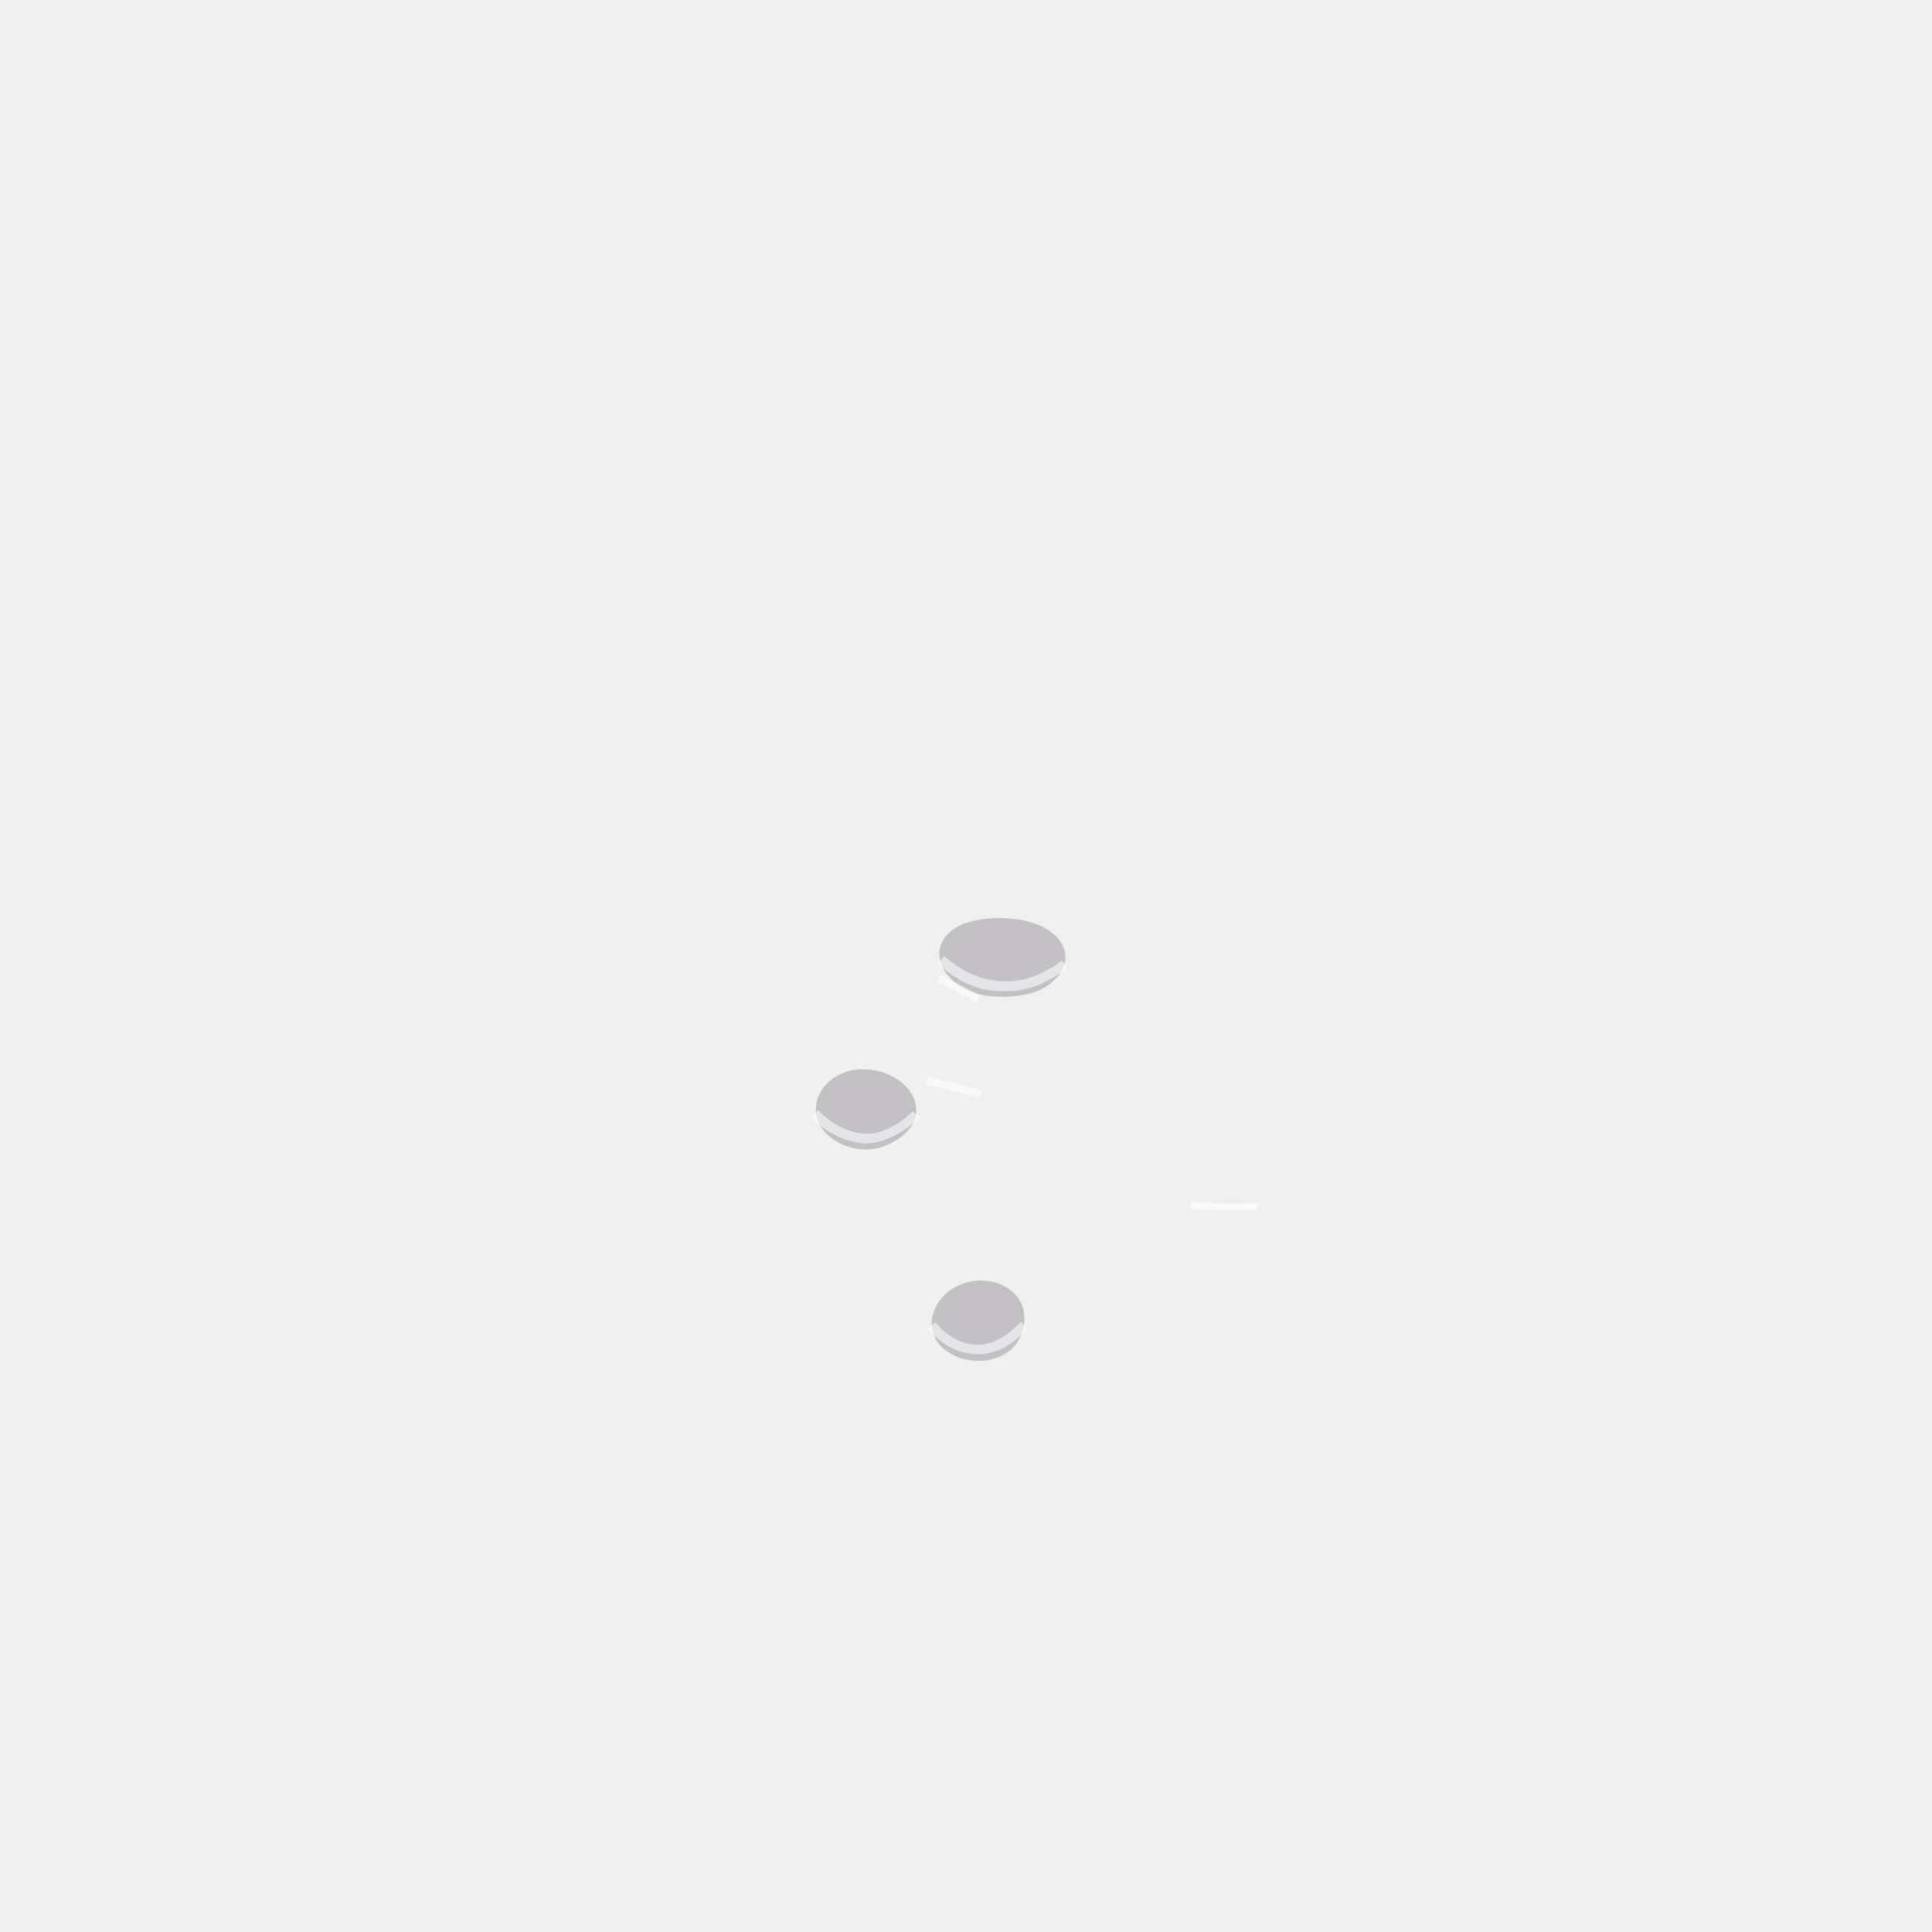
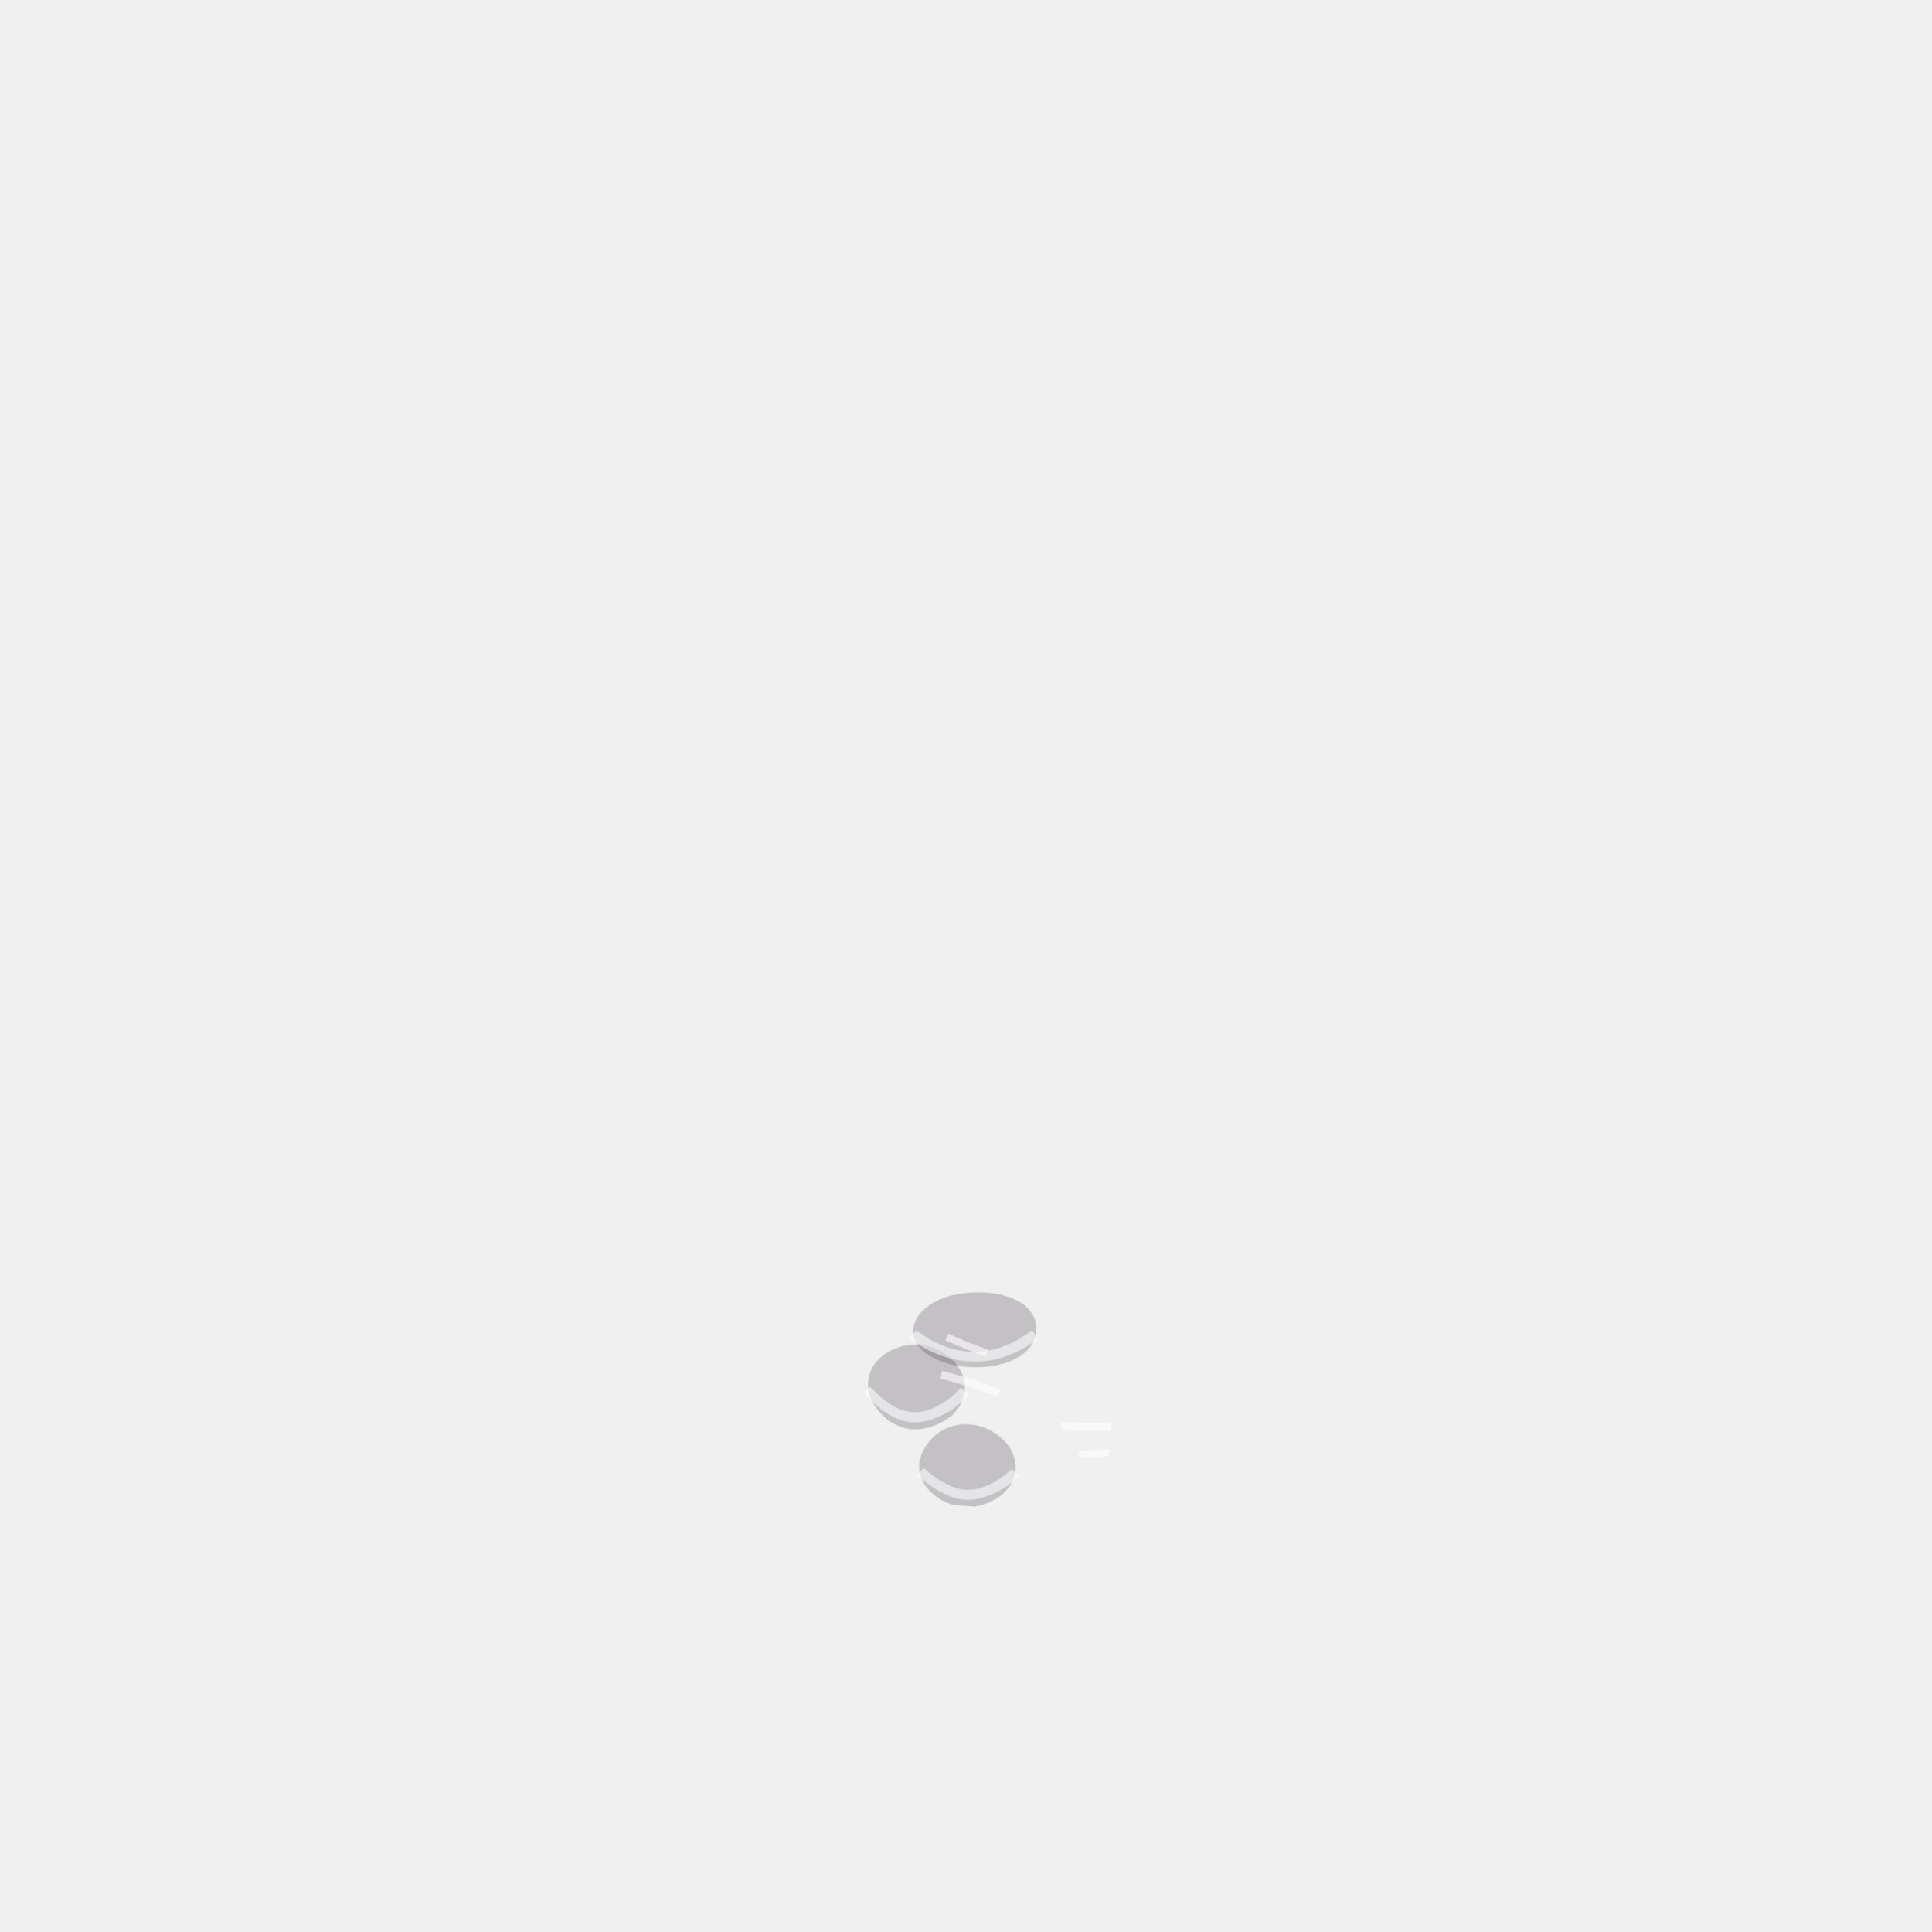
<svg xmlns="http://www.w3.org/2000/svg" width="128" height="128" viewBox="0 0 128 128">
  <defs>
    <filter id="rough" x="-10%" y="-10%" width="120%" height="120%">
      <feTurbulence type="fractalNoise" baseFrequency="0.12" numOctaves="2" seed="44" />
      <feDisplacementMap in="SourceGraphic" scale="0.9" xChannelSelector="R" yChannelSelector="G" />
    </filter>
  </defs>
  <g filter="url(#rough)">
-     <g transform="translate(64.0,120.0) scale(0.84) translate(0,-30)">
+     <g transform="translate(64.0,120.0) scale(0.84) translate(0,-24)">
      <clipPath id="dc">
-         <path d="M-15,0 L15,0 C20,-10 30,-30 27,-42 C25,-48 -22,-48 -25,-42 C-28,-30 -20,-10 -15,0 Z" />
+         <path d="M-10,0 C-13,-6 -11,-17 0,-18 C11,-17 13,-6 10,0 Z" />
      </clipPath>
      <g clip-path="url(#dc)">
-         <ellipse cx="-7.9" cy="-25.4" rx="3.8" ry="3.3" fill="#2a1a2e" opacity="0.22" />
-         <path d="M-11.8,-25.0 Q-7.9,-21.0 -4.1,-25.0" stroke="#ffffff" stroke-width="0.8" fill="none" opacity="0.55" />
-         <ellipse cx="2.9" cy="-37.4" rx="5.0" ry="3.1" fill="#2a1a2e" opacity="0.22" />
-         <path d="M-2.0,-37.0 Q2.9,-33.3 7.9,-37.0" stroke="#ffffff" stroke-width="0.8" fill="none" opacity="0.55" />
-         <ellipse cx="1.1" cy="-8.7" rx="3.8" ry="3.3" fill="#2a1a2e" opacity="0.22" />
-         <path d="M-2.7,-8.3 Q1.1,-4.4 4.9,-8.3" stroke="#ffffff" stroke-width="0.8" fill="none" opacity="0.55" />
-         <path d="M20.9,-11.5 l5.0,-0.2" stroke="#ffffff" stroke-width="0.6" opacity="0.6" />
-         <path d="M-2.1,-35.6 l3.1,1.4" stroke="#ffffff" stroke-width="0.6" opacity="0.6" />
-         <path d="M-3.2,-27.7 l4.5,1.4" stroke="#ffffff" stroke-width="0.6" opacity="0.6" />
-         <path d="M17.8,-17.6 l5.4,0.1" stroke="#ffffff" stroke-width="0.6" opacity="0.6" />
+         <ellipse cx="-4.0" cy="-9.5" rx="3.8" ry="3.3" fill="#2a1a2e" opacity="0.22" />
+         <path d="M-7.9,-9.1 Q-4.0,-5.2 -0.2,-9.1" stroke="#ffffff" stroke-width="0.8" fill="none" opacity="0.55" />
+         <ellipse cx="0.9" cy="-14.0" rx="5.0" ry="3.1" fill="#2a1a2e" opacity="0.22" />
+         <path d="M-4.1,-13.6 Q0.9,-9.9 5.8,-13.6" stroke="#ffffff" stroke-width="0.8" fill="none" opacity="0.55" />
+         <ellipse cx="0.0" cy="-3.2" rx="3.8" ry="3.3" fill="#2a1a2e" opacity="0.22" />
+         <path d="M-3.7,-2.8 Q0.0,1.0 3.8,-2.8" stroke="#ffffff" stroke-width="0.8" fill="none" opacity="0.55" />
+         <path d="M8.9,-4.3 l5.0,-0.2" stroke="#ffffff" stroke-width="0.6" opacity="0.6" />
+         <path d="M-1.4,-13.4 l3.1,1.4" stroke="#ffffff" stroke-width="0.6" opacity="0.6" />
+         <path d="M-1.9,-10.4 l4.5,1.4" stroke="#ffffff" stroke-width="0.6" opacity="0.6" />
+         <path d="M7.5,-6.6 l5.4,0.1" stroke="#ffffff" stroke-width="0.6" opacity="0.6" />
      </g>
    </g>
  </g>
</svg>
